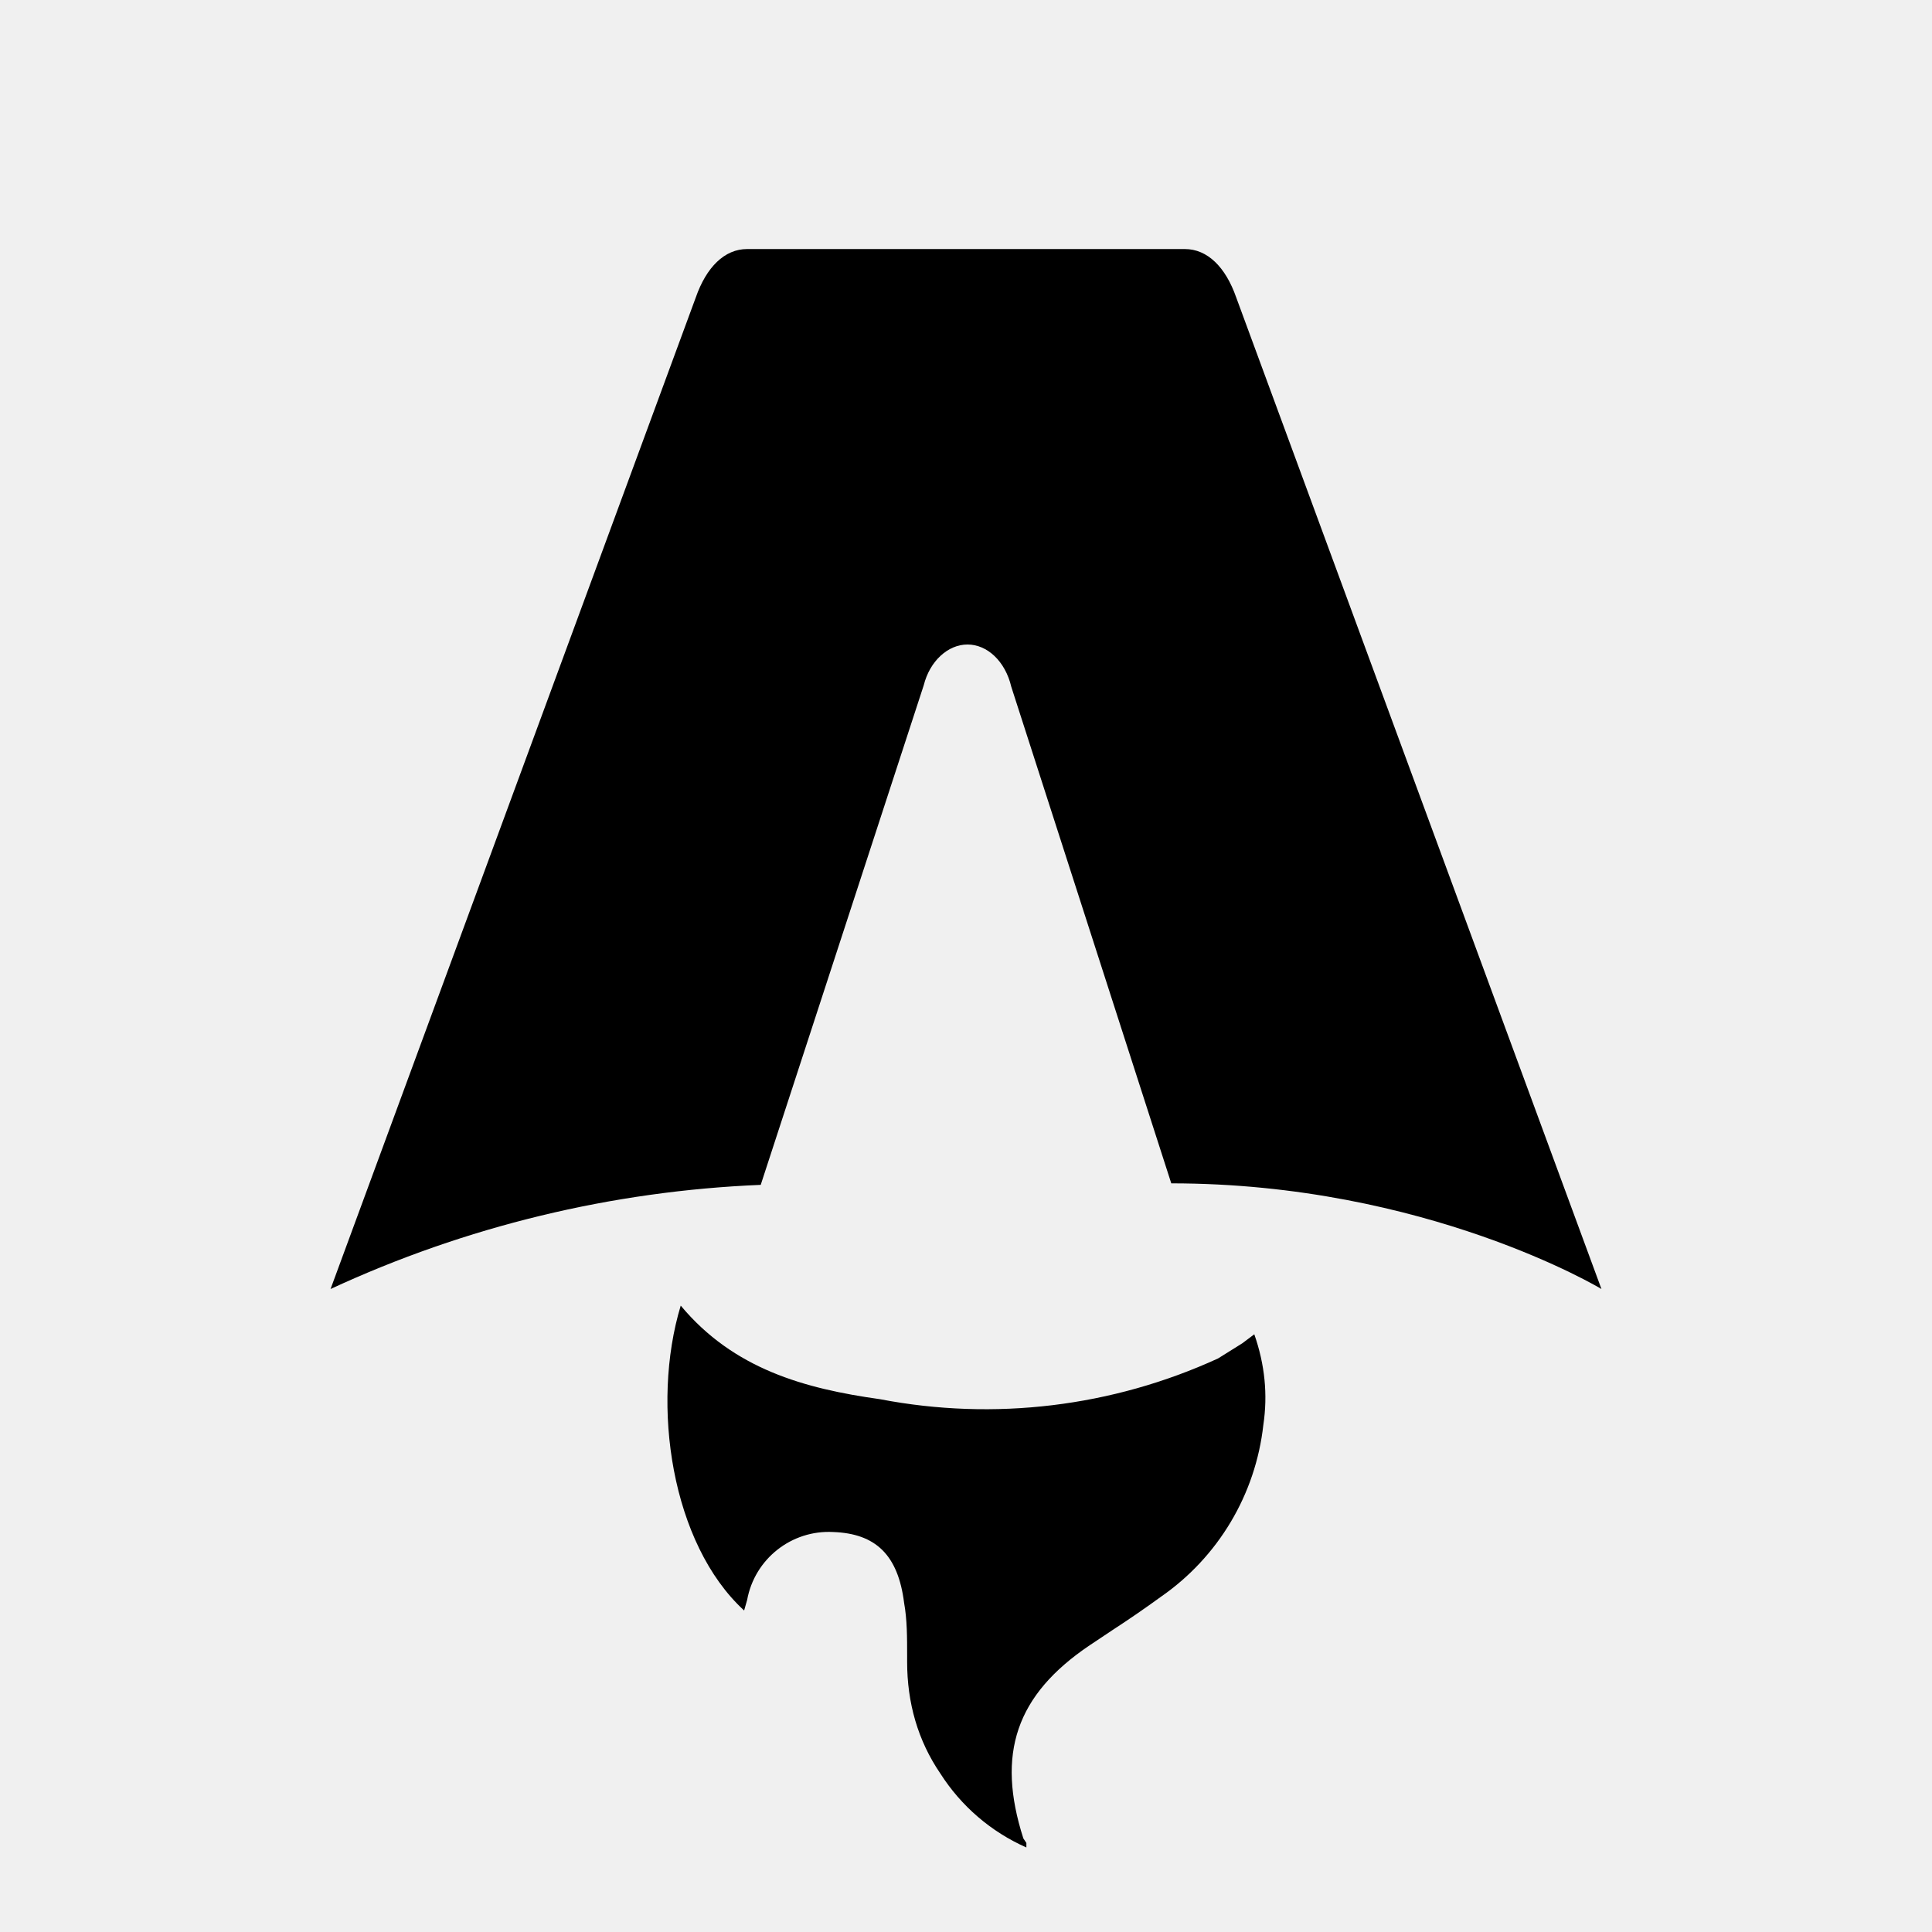
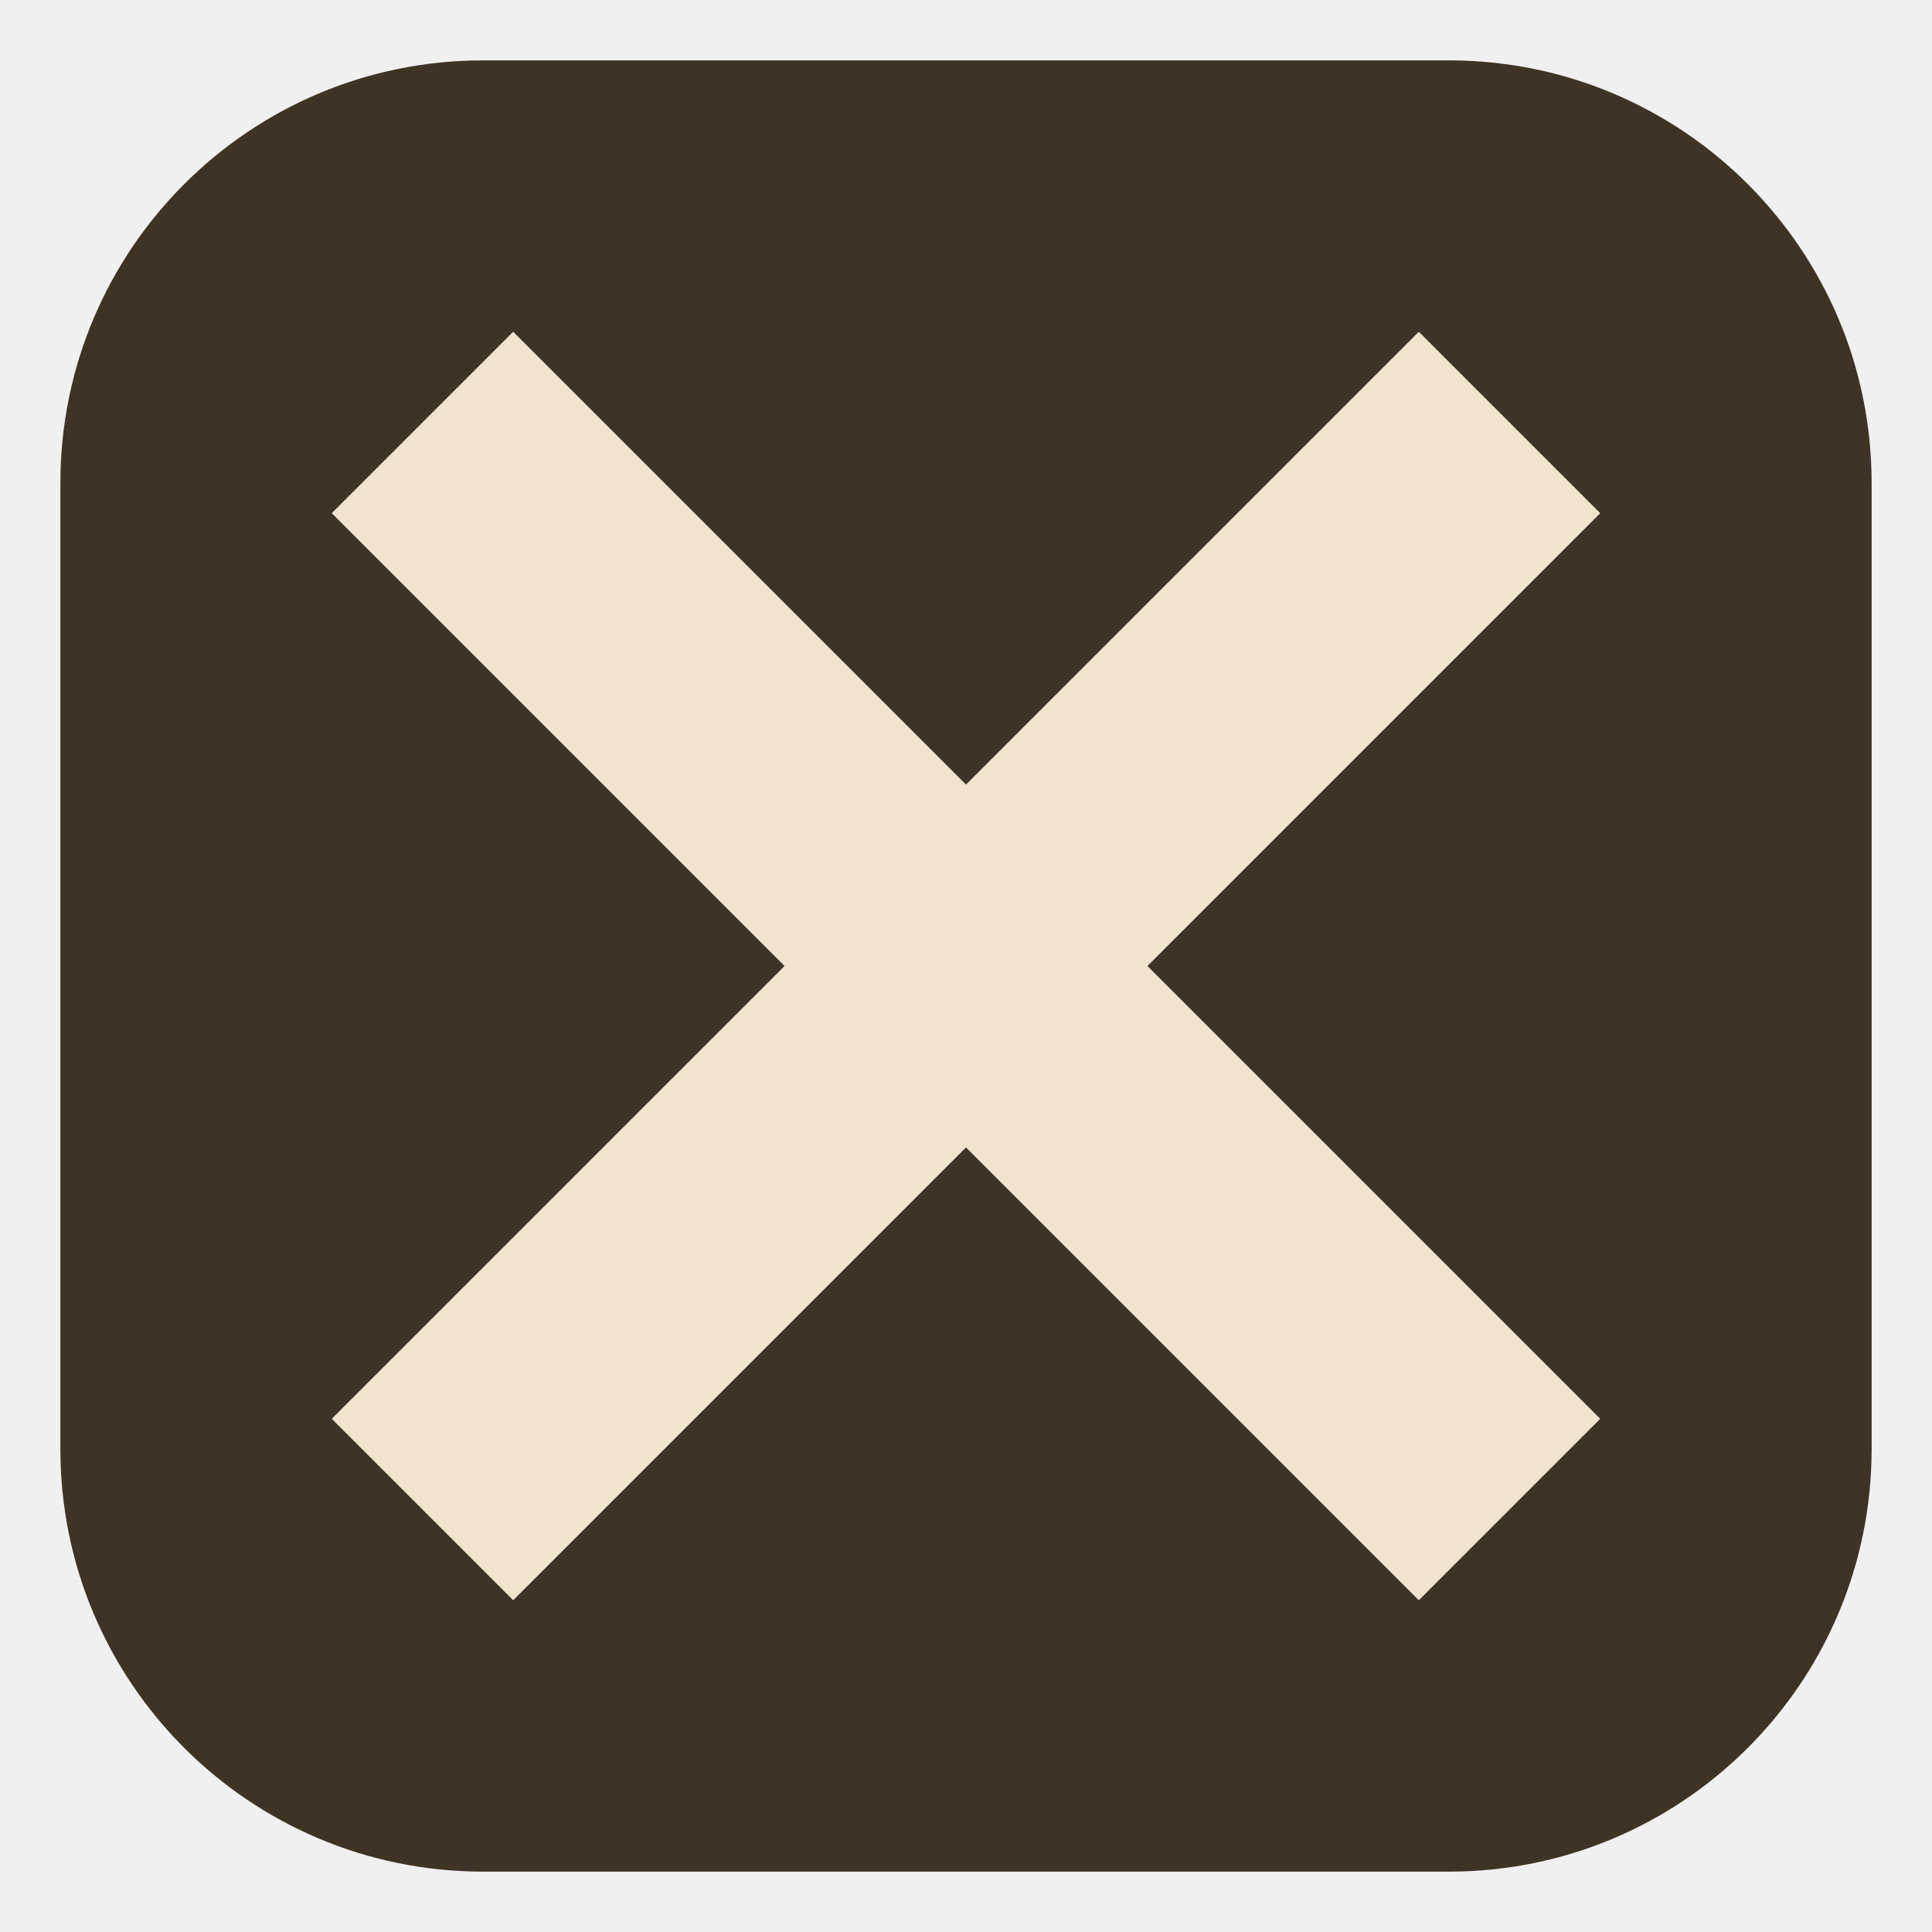
- <svg xmlns="http://www.w3.org/2000/svg" fill="none" viewBox="0 0 128 128">
-   <path d="M50.4 78.5a75.1 75.1 0 0 0-28.5 6.9l24.2-65.7c.7-2 1.9-3.2 3.4-3.2h29c1.5 0 2.7 1.2 3.4 3.2l24.2 65.7s-11.6-7-28.5-7L67 45.5c-.4-1.7-1.6-2.8-2.9-2.8-1.3 0-2.5 1.1-2.9 2.7L50.4 78.5Zm-1.1 28.2Zm-4.2-20.2c-2 6.6-.6 15.8 4.2 20.2a17.5 17.5 0 0 1 .2-.7 5.5 5.5 0 0 1 5.7-4.5c2.8.1 4.3 1.5 4.7 4.7.2 1.1.2 2.3.2 3.5v.4c0 2.7.7 5.2 2.2 7.4a13 13 0 0 0 5.7 4.9v-.3l-.2-.3c-1.8-5.6-.5-9.5 4.4-12.8l1.5-1a73 73 0 0 0 3.2-2.2 16 16 0 0 0 6.8-11.4c.3-2 .1-4-.6-6l-.8.6-1.6 1a37 37 0 0 1-22.4 2.7c-5-.7-9.7-2-13.2-6.2Z" />
+ <svg xmlns="http://www.w3.org/2000/svg" viewBox="0 0 64 64" width="64" height="64" role="img">
  <style>
-         path { fill: #000; }
-         @media (prefers-color-scheme: dark) {
-             path { fill: #FFF; }
-         }
-     </style>
+     .tile { fill: #3e3425; }
+     .cut { stroke: #efe5cf; fill: none; stroke-linecap: square; }
+     @media (prefers-color-scheme: dark) {
+       .tile { fill: #efe5cf; }
+       .cut { stroke: #26201a; }
+     }
+   </style>
+   <rect class="tile" x="2" y="2" width="60" height="60" rx="14" />
+   <g class="cut" stroke-width="8.5">
+     <line x1="17" y1="17" x2="47" y2="47" />
+     <line x1="47" y1="17" x2="17" y2="47" />
+   </g>
</svg>
